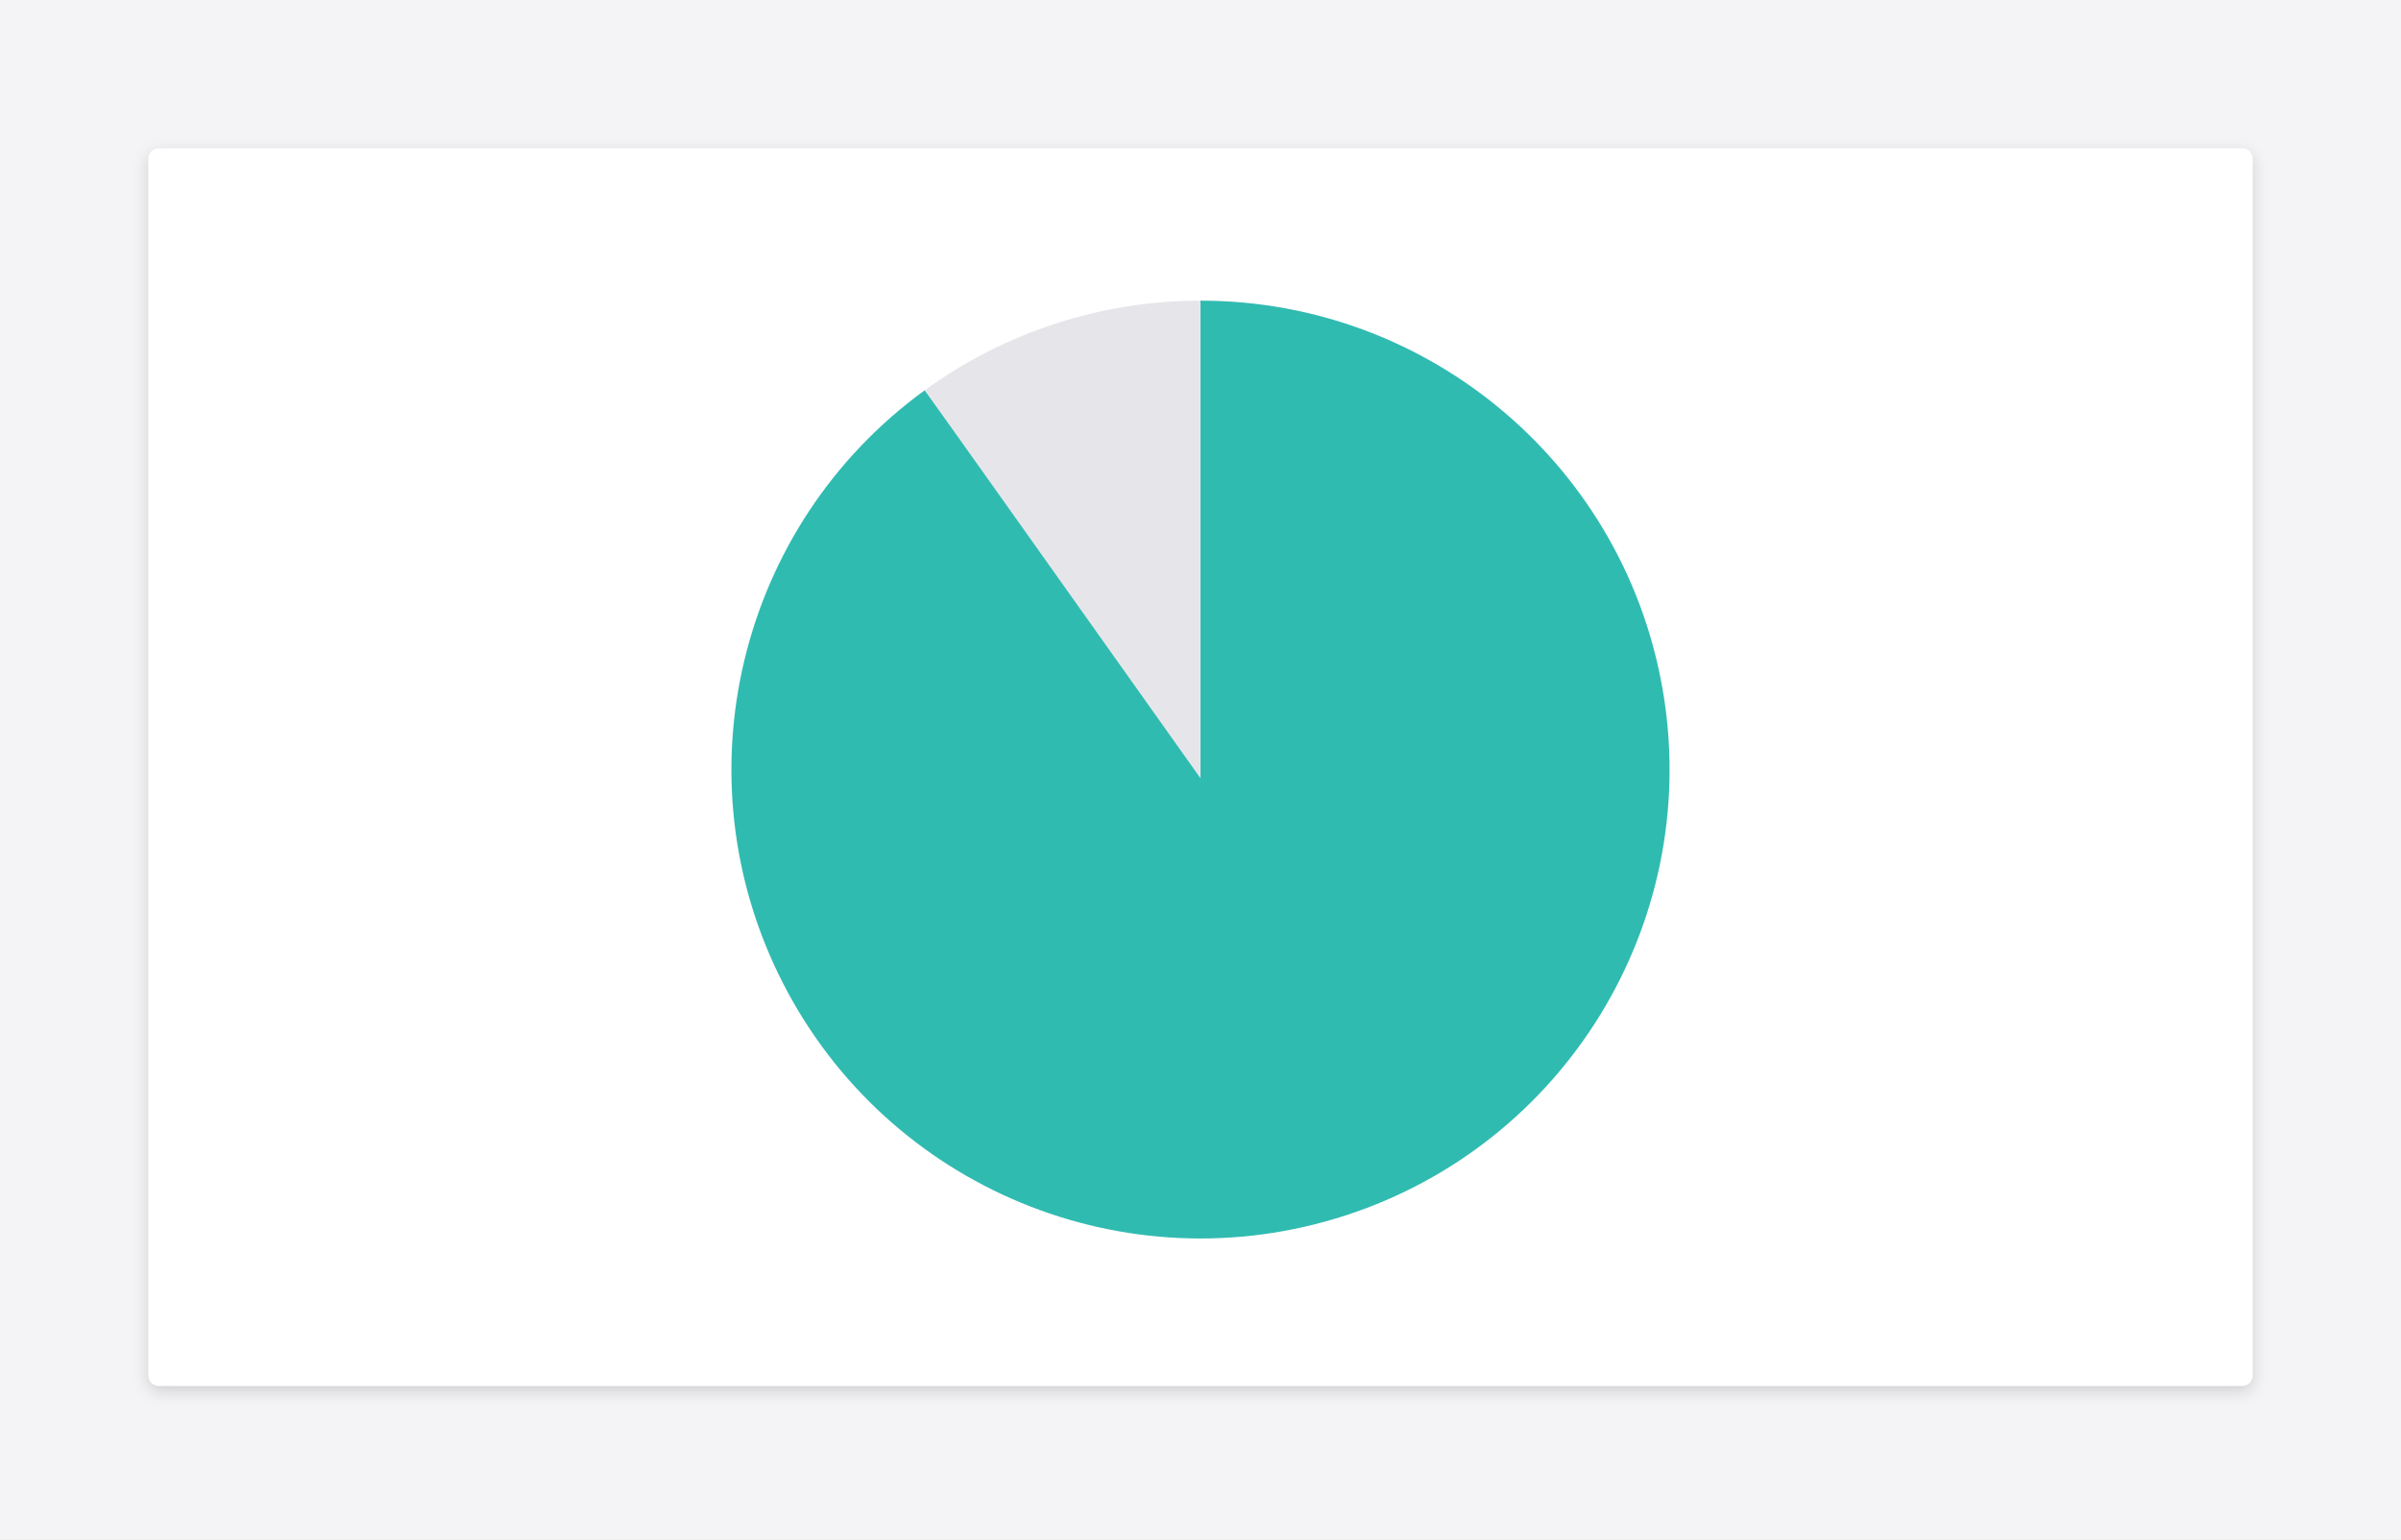
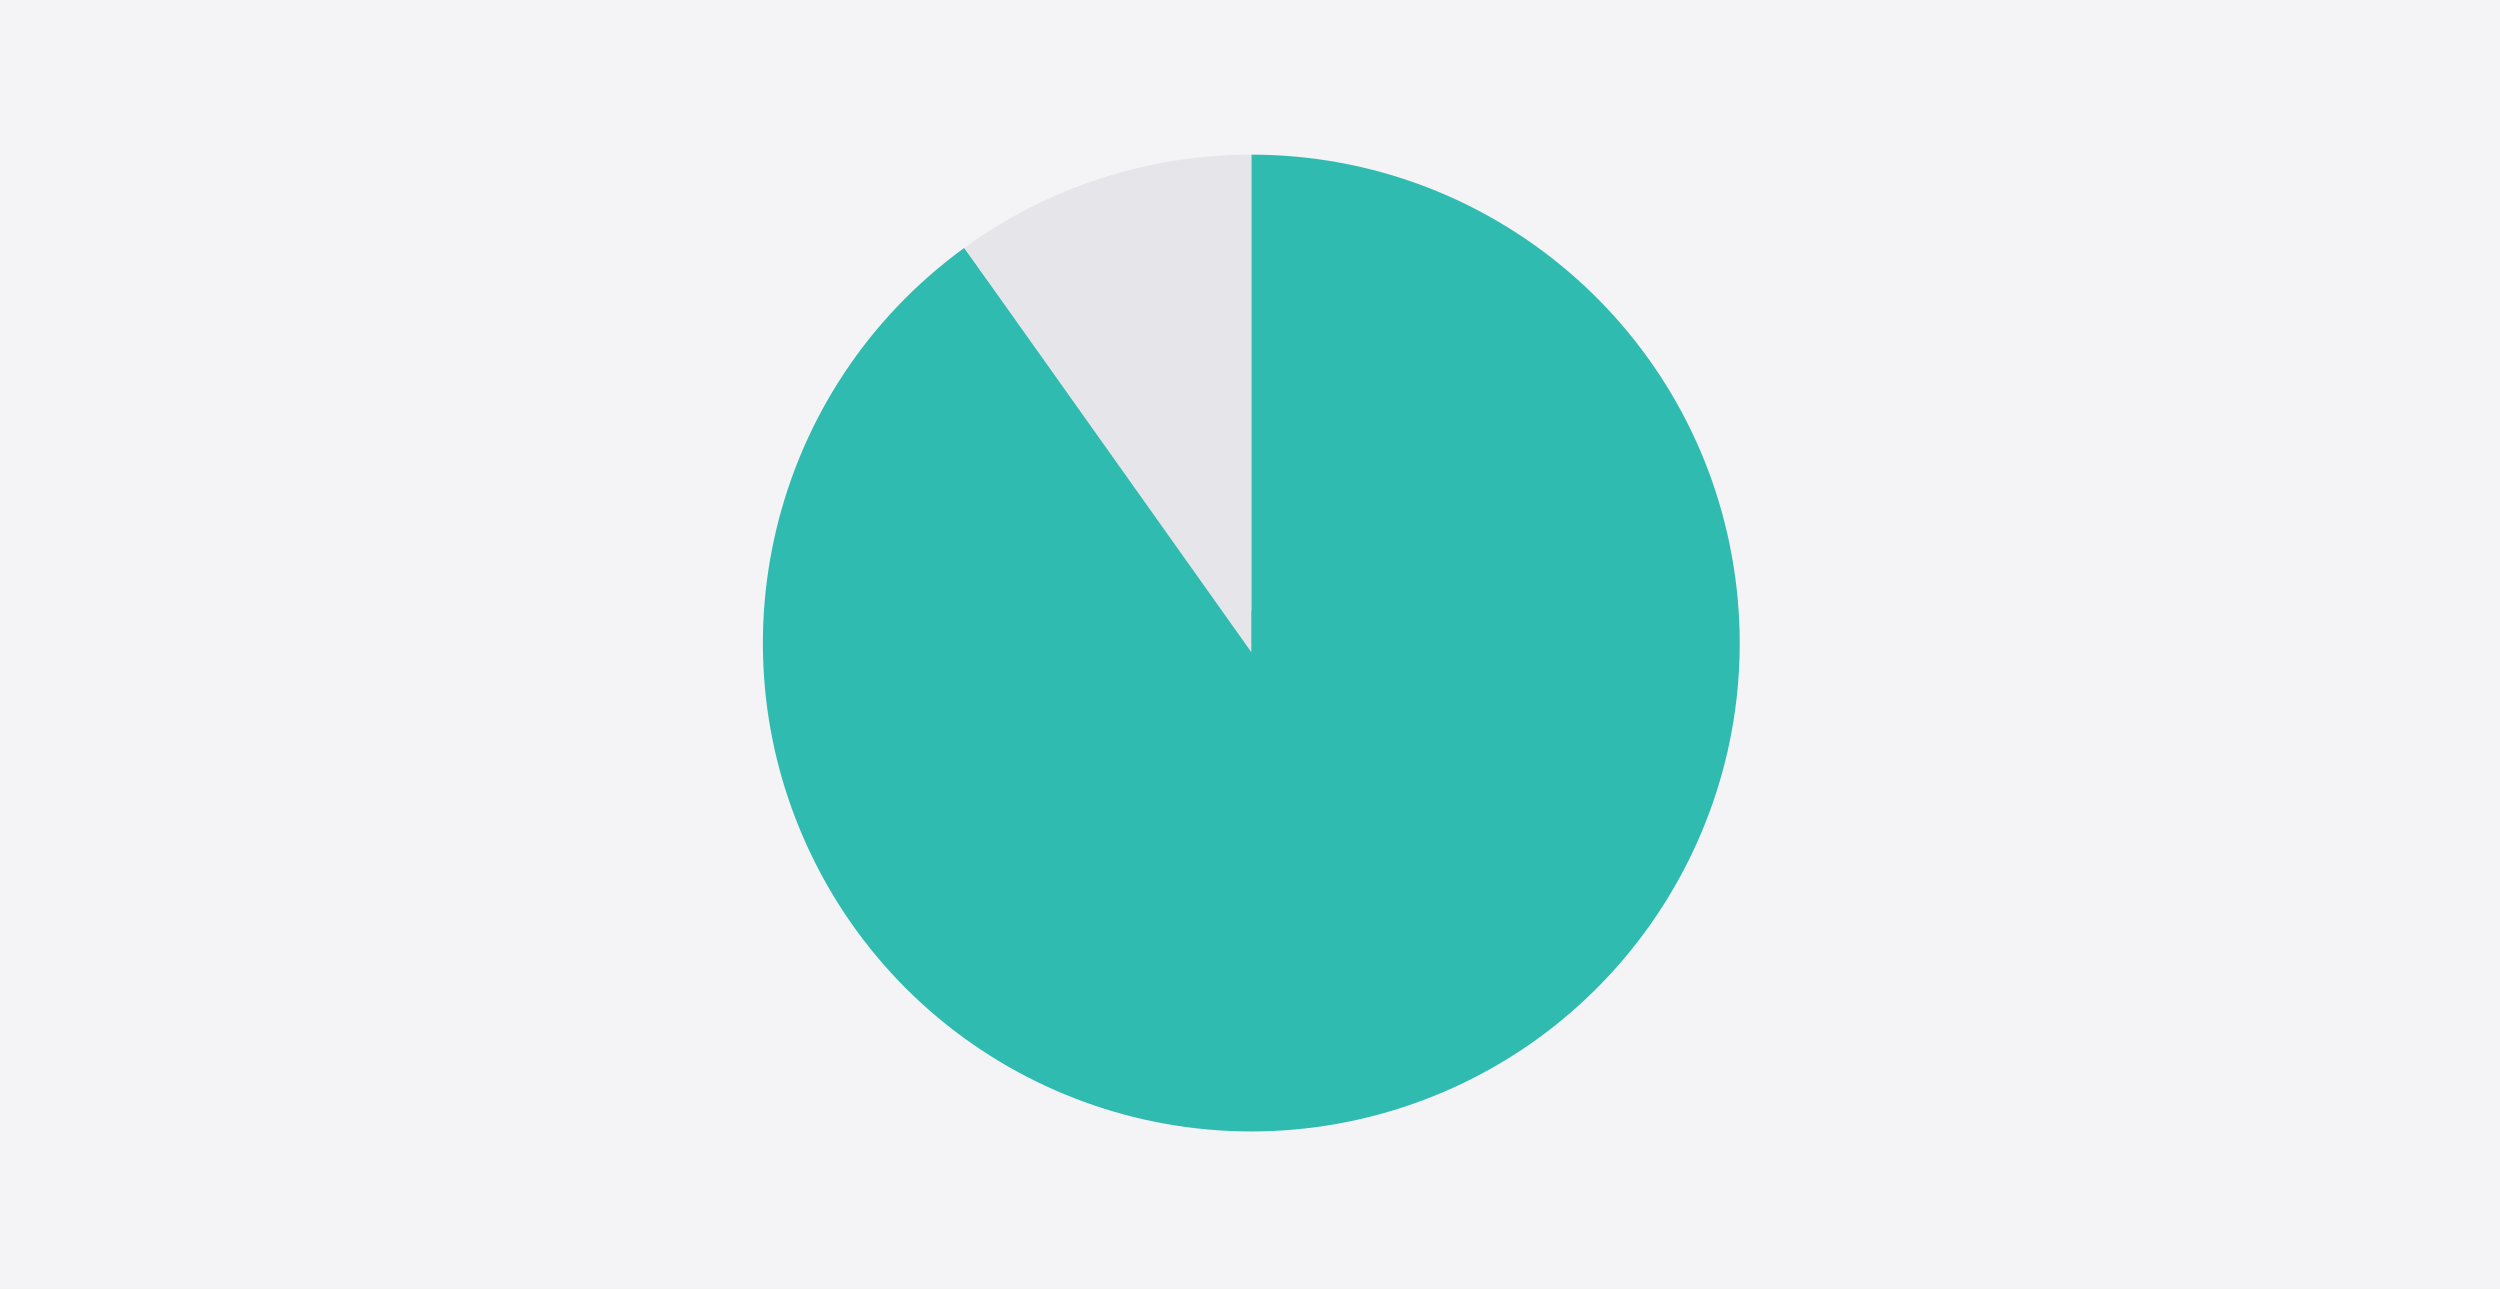
- <svg xmlns="http://www.w3.org/2000/svg" width="485" height="311" viewBox="0 0 485 311">
+ <svg xmlns="http://www.w3.org/2000/svg" width="485" height="250" viewBox="0 0 485 250">
  <defs>
-     <filter id="Card" x="25.5" y="26.5" width="434" height="259" filterUnits="userSpaceOnUse">
-       <feOffset dy="1" input="SourceAlpha" />
-       <feGaussianBlur stdDeviation="1.5" result="blur" />
-       <feFlood flood-opacity="0.161" />
-       <feComposite operator="in" in2="blur" />
-       <feComposite in="SourceGraphic" />
-     </filter>
    <clipPath id="clip-pie">
-       <rect width="485" height="311" />
+       <rect width="485" height="250" />
    </clipPath>
  </defs>
  <g id="pie" clip-path="url(#clip-pie)">
-     <rect width="485" height="311" fill="#f4f4f6" />
-     <g id="Group_270708" data-name="Group 270708" transform="translate(-799 -292)">
-       <g transform="matrix(1, 0, 0, 1, 799, 292)" filter="url(#Card)">
-         <rect id="Card-2" data-name="Card" width="425" height="250" rx="2" transform="translate(30 30)" fill="#fff" />
-       </g>
-     </g>
-     <g id="Ring_Chart2" data-name="Ring Chart2" transform="translate(-410.244 -29.251)">
+     <rect width="485" height="250" fill="#f4f4f6" />
+     <g id="Ring_Chart2" data-name="Ring Chart2" transform="translate(-409.991 -60)">
      <g id="Component_37_1" data-name="Component 37 – 1" transform="translate(557.991 90)">
        <path id="Path_101234" data-name="Path 101234" d="M-5.756-100.5A94.745,94.745,0,0,1,87.823-20.577a94.745,94.745,0,0,1-64.3,104.929,94.745,94.745,0,0,1-113.7-47.094A94.745,94.745,0,0,1-61.445-82.405L-5.756-5.166c-18.946,13.765-10.632-20.866,0,0s-22.272,7.237,0,0,3.663,23.13,0,0,23.418,0,0,0Z" transform="translate(100.509 100.5)" fill="#30bbb1" />
      </g>
      <path id="Path_101235" data-name="Path 101235" d="M-59.072-82.405A94.745,94.745,0,0,1-3.383-100.5V-3.988h0Z" transform="translate(656.127 190.5)" fill="#e6e6ea" />
    </g>
  </g>
</svg>
